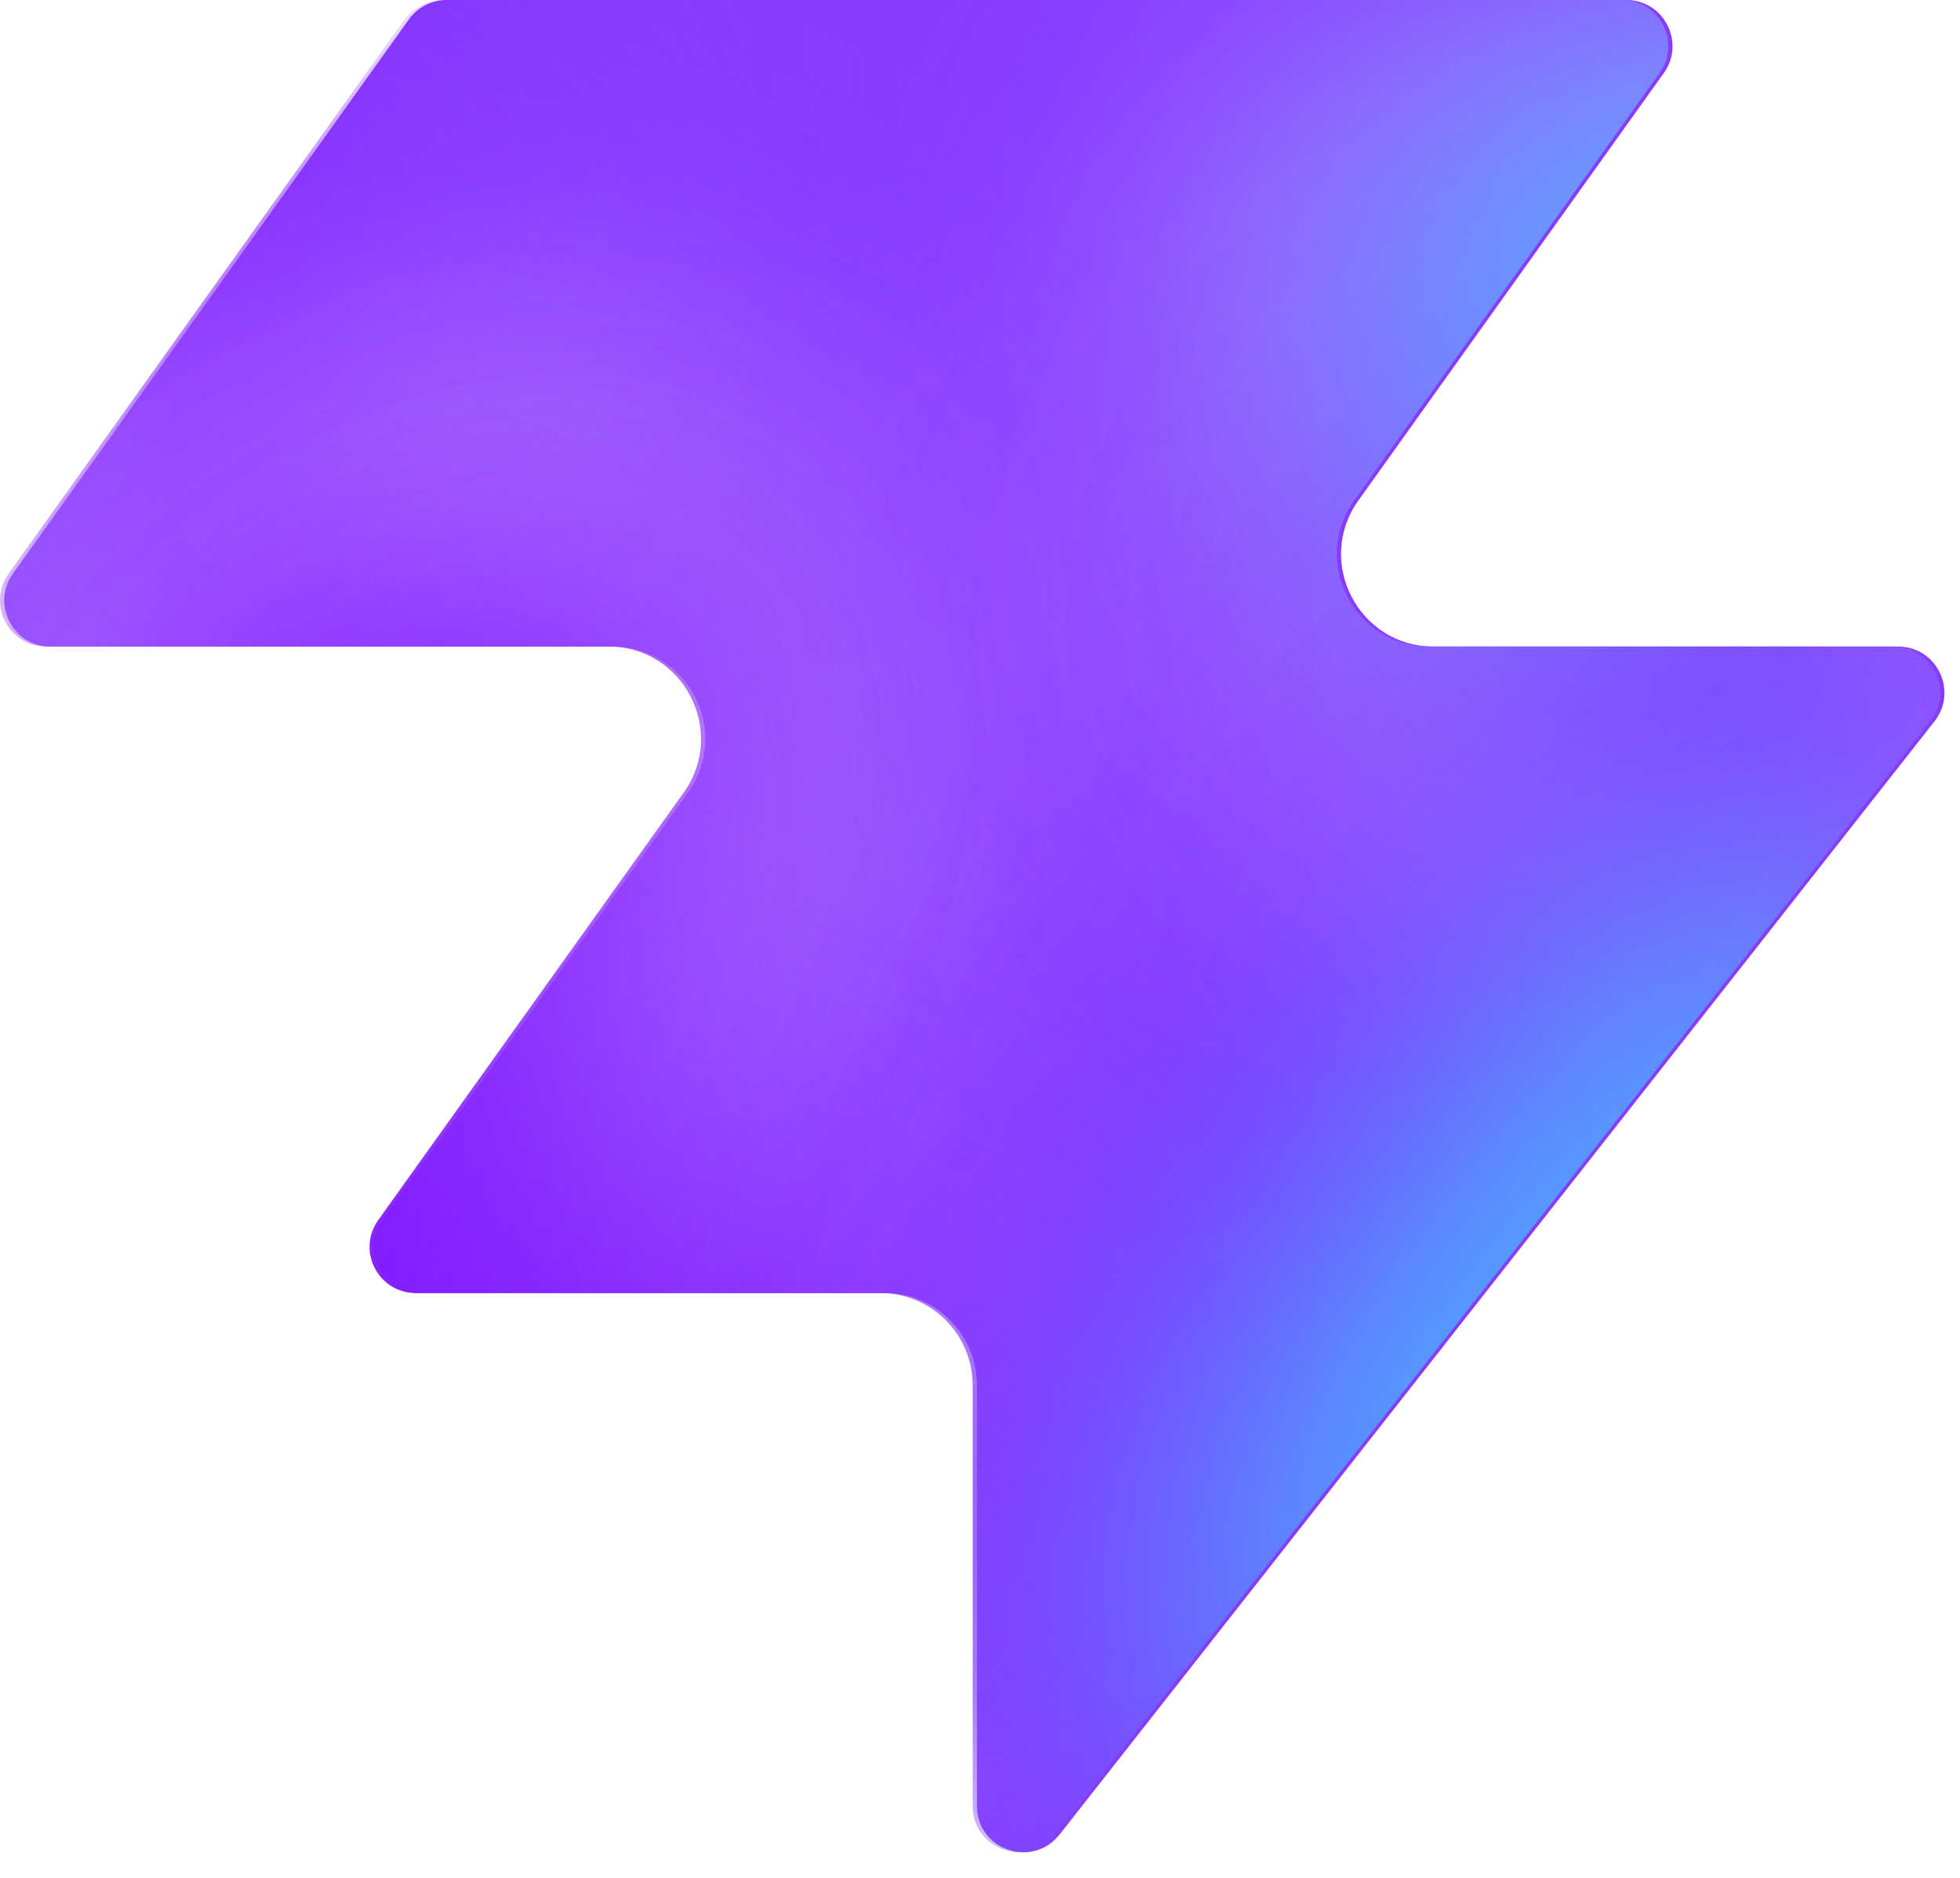
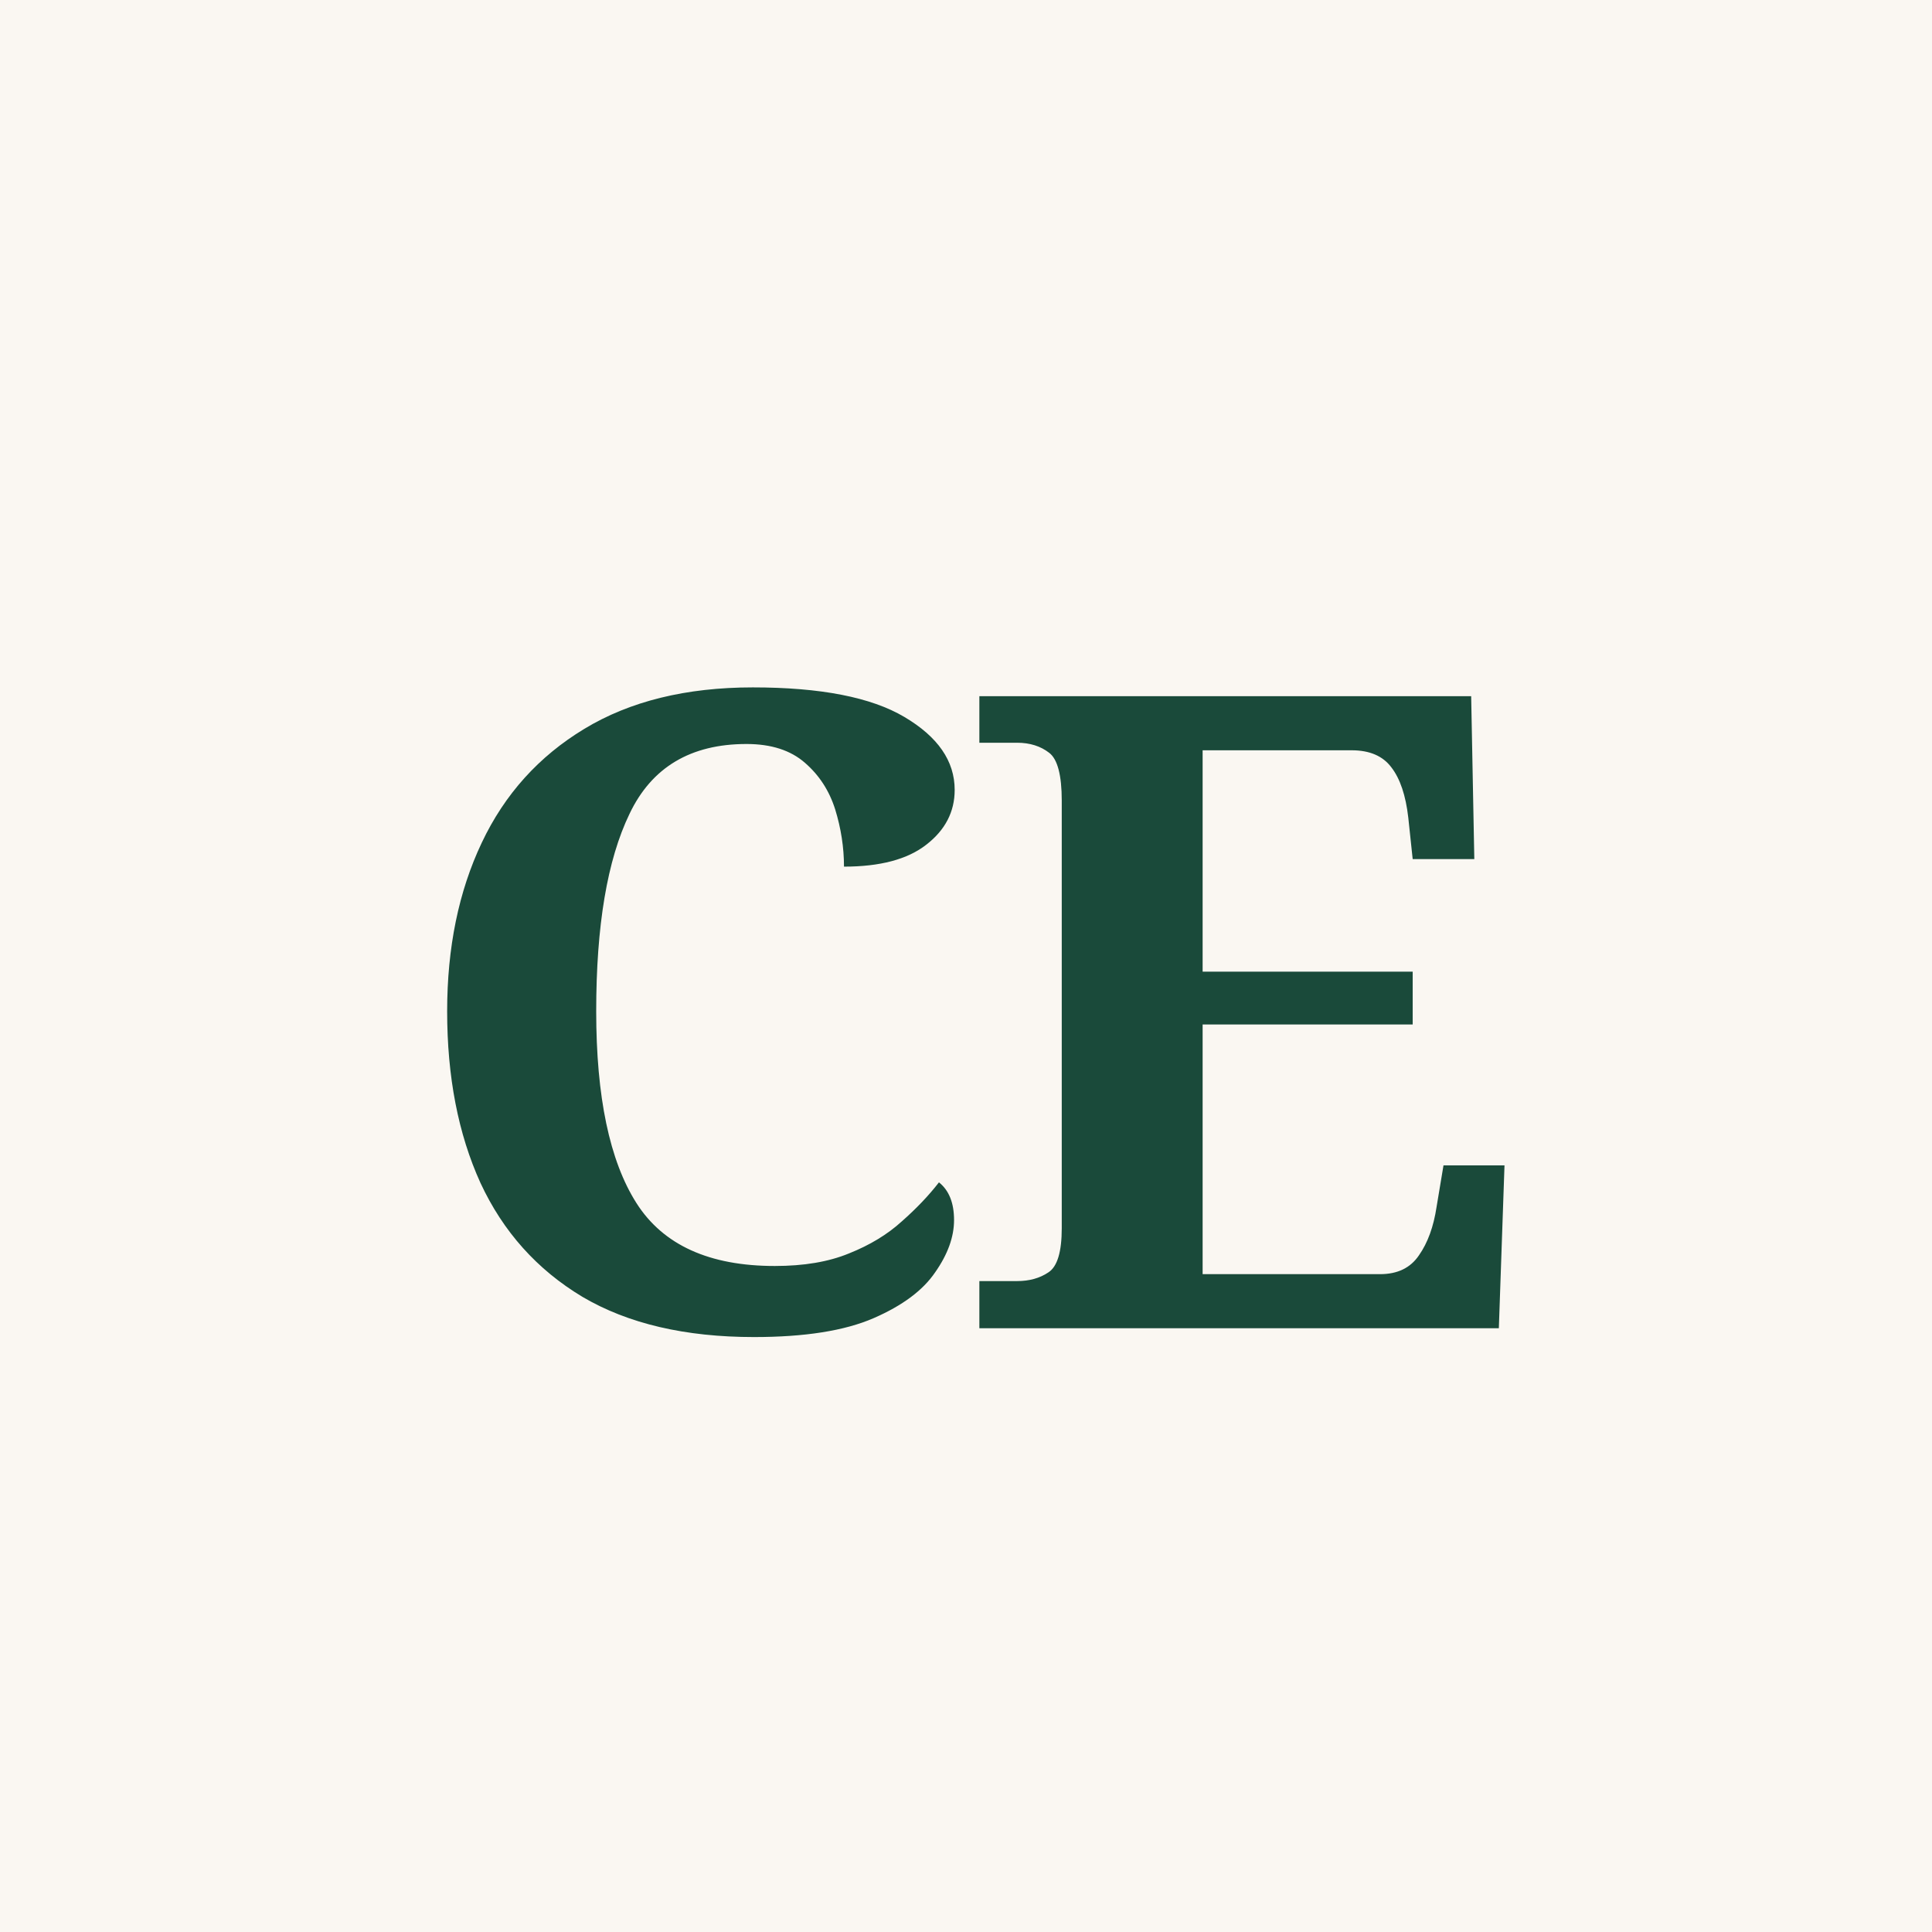
- <svg xmlns="http://www.w3.org/2000/svg" width="48" height="46" fill="none" viewBox="0 0 48 46">
-   <path fill="#863bff" d="M25.946 44.938c-.664.845-2.021.375-2.021-.698V33.937a2.26 2.26 0 0 0-2.262-2.262H10.287c-.92 0-1.456-1.04-.92-1.788l7.48-10.471c1.07-1.497 0-3.578-1.842-3.578H1.237c-.92 0-1.456-1.04-.92-1.788L10.013.474c.214-.297.556-.474.92-.474h28.894c.92 0 1.456 1.04.92 1.788l-7.48 10.471c-1.07 1.498 0 3.579 1.842 3.579h11.377c.943 0 1.473 1.088.89 1.83L25.947 44.94z" style="fill:#863bff;fill:color(display-p3 .525 .23 1);fill-opacity:1" />
-   <mask id="a" width="48" height="46" x="0" y="0" maskUnits="userSpaceOnUse" style="mask-type:alpha">
-     <path fill="#000" d="M25.842 44.938c-.664.844-2.021.375-2.021-.698V33.937a2.26 2.26 0 0 0-2.262-2.262H10.183c-.92 0-1.456-1.04-.92-1.788l7.48-10.471c1.07-1.498 0-3.579-1.842-3.579H1.133c-.92 0-1.456-1.04-.92-1.787L9.91.473c.214-.297.556-.474.92-.474h28.894c.92 0 1.456 1.04.92 1.788l-7.48 10.471c-1.07 1.498 0 3.578 1.842 3.578h11.377c.943 0 1.473 1.088.89 1.832L25.843 44.94z" style="fill:#000;fill-opacity:1" />
-   </mask>
-   <g mask="url(#a)">
-     <g filter="url(#b)">
-       <ellipse cx="5.508" cy="14.704" fill="#ede6ff" rx="5.508" ry="14.704" style="fill:#ede6ff;fill:color(display-p3 .927 .903 1);fill-opacity:1" transform="matrix(.00324 1 1 -.00324 -4.47 31.516)" />
-     </g>
-     <g filter="url(#c)">
-       <ellipse cx="10.399" cy="29.851" fill="#ede6ff" rx="10.399" ry="29.851" style="fill:#ede6ff;fill:color(display-p3 .927 .903 1);fill-opacity:1" transform="matrix(.00324 1 1 -.00324 -39.328 7.883)" />
-     </g>
-     <g filter="url(#d)">
-       <ellipse cx="5.508" cy="30.487" fill="#7e14ff" rx="5.508" ry="30.487" style="fill:#7e14ff;fill:color(display-p3 .492 .077 1);fill-opacity:1" transform="rotate(89.814 -25.913 -14.639)scale(1 -1)" />
-     </g>
-     <g filter="url(#e)">
-       <ellipse cx="5.508" cy="30.599" fill="#7e14ff" rx="5.508" ry="30.599" style="fill:#7e14ff;fill:color(display-p3 .492 .077 1);fill-opacity:1" transform="rotate(89.814 -32.644 -3.334)scale(1 -1)" />
-     </g>
-     <g filter="url(#f)">
-       <ellipse cx="5.508" cy="30.599" fill="#7e14ff" rx="5.508" ry="30.599" style="fill:#7e14ff;fill:color(display-p3 .492 .077 1);fill-opacity:1" transform="matrix(.00324 1 1 -.00324 -34.34 30.47)" />
-     </g>
-     <g filter="url(#g)">
-       <ellipse cx="14.072" cy="22.078" fill="#ede6ff" rx="14.072" ry="22.078" style="fill:#ede6ff;fill:color(display-p3 .927 .903 1);fill-opacity:1" transform="rotate(93.35 24.506 48.493)scale(-1 1)" />
-     </g>
-     <g filter="url(#h)">
-       <ellipse cx="3.47" cy="21.501" fill="#7e14ff" rx="3.47" ry="21.501" style="fill:#7e14ff;fill:color(display-p3 .492 .077 1);fill-opacity:1" transform="rotate(89.009 28.708 47.59)scale(-1 1)" />
-     </g>
-     <g filter="url(#i)">
-       <ellipse cx="3.47" cy="21.501" fill="#7e14ff" rx="3.47" ry="21.501" style="fill:#7e14ff;fill:color(display-p3 .492 .077 1);fill-opacity:1" transform="rotate(89.009 28.708 47.59)scale(-1 1)" />
-     </g>
-     <g filter="url(#j)">
-       <ellipse cx=".387" cy="8.972" fill="#7e14ff" rx="4.407" ry="29.108" style="fill:#7e14ff;fill:color(display-p3 .492 .077 1);fill-opacity:1" transform="rotate(39.51 .387 8.972)" />
-     </g>
-     <g filter="url(#k)">
-       <ellipse cx="47.523" cy="-6.092" fill="#7e14ff" rx="4.407" ry="29.108" style="fill:#7e14ff;fill:color(display-p3 .492 .077 1);fill-opacity:1" transform="rotate(37.892 47.523 -6.092)" />
-     </g>
-     <g filter="url(#l)">
-       <ellipse cx="41.412" cy="6.333" fill="#47bfff" rx="5.971" ry="9.665" style="fill:#47bfff;fill:color(display-p3 .28 .748 1);fill-opacity:1" transform="rotate(37.892 41.412 6.333)" />
-     </g>
-     <g filter="url(#m)">
-       <ellipse cx="-1.879" cy="38.332" fill="#7e14ff" rx="4.407" ry="29.108" style="fill:#7e14ff;fill:color(display-p3 .492 .077 1);fill-opacity:1" transform="rotate(37.892 -1.88 38.332)" />
-     </g>
-     <g filter="url(#n)">
-       <ellipse cx="-1.879" cy="38.332" fill="#7e14ff" rx="4.407" ry="29.108" style="fill:#7e14ff;fill:color(display-p3 .492 .077 1);fill-opacity:1" transform="rotate(37.892 -1.88 38.332)" />
-     </g>
-     <g filter="url(#o)">
-       <ellipse cx="35.651" cy="29.907" fill="#7e14ff" rx="4.407" ry="29.108" style="fill:#7e14ff;fill:color(display-p3 .492 .077 1);fill-opacity:1" transform="rotate(37.892 35.651 29.907)" />
-     </g>
-     <g filter="url(#p)">
-       <ellipse cx="38.418" cy="32.4" fill="#47bfff" rx="5.971" ry="15.297" style="fill:#47bfff;fill:color(display-p3 .28 .748 1);fill-opacity:1" transform="rotate(37.892 38.418 32.4)" />
-     </g>
-   </g>
-   <defs>
-     <filter id="b" width="60.045" height="41.654" x="-19.77" y="16.149" color-interpolation-filters="sRGB" filterUnits="userSpaceOnUse">
-       <feFlood flood-opacity="0" result="BackgroundImageFix" />
-       <feBlend in="SourceGraphic" in2="BackgroundImageFix" result="shape" />
-       <feGaussianBlur result="effect1_foregroundBlur_2002_17158" stdDeviation="7.659" />
-     </filter>
-     <filter id="c" width="90.34" height="51.437" x="-54.613" y="-7.533" color-interpolation-filters="sRGB" filterUnits="userSpaceOnUse">
-       <feFlood flood-opacity="0" result="BackgroundImageFix" />
-       <feBlend in="SourceGraphic" in2="BackgroundImageFix" result="shape" />
-       <feGaussianBlur result="effect1_foregroundBlur_2002_17158" stdDeviation="7.659" />
-     </filter>
-     <filter id="d" width="79.355" height="29.4" x="-49.64" y="2.03" color-interpolation-filters="sRGB" filterUnits="userSpaceOnUse">
-       <feFlood flood-opacity="0" result="BackgroundImageFix" />
-       <feBlend in="SourceGraphic" in2="BackgroundImageFix" result="shape" />
-       <feGaussianBlur result="effect1_foregroundBlur_2002_17158" stdDeviation="4.596" />
-     </filter>
-     <filter id="e" width="79.579" height="29.4" x="-45.045" y="20.029" color-interpolation-filters="sRGB" filterUnits="userSpaceOnUse">
-       <feFlood flood-opacity="0" result="BackgroundImageFix" />
-       <feBlend in="SourceGraphic" in2="BackgroundImageFix" result="shape" />
-       <feGaussianBlur result="effect1_foregroundBlur_2002_17158" stdDeviation="4.596" />
-     </filter>
-     <filter id="f" width="79.579" height="29.4" x="-43.513" y="21.178" color-interpolation-filters="sRGB" filterUnits="userSpaceOnUse">
-       <feFlood flood-opacity="0" result="BackgroundImageFix" />
-       <feBlend in="SourceGraphic" in2="BackgroundImageFix" result="shape" />
-       <feGaussianBlur result="effect1_foregroundBlur_2002_17158" stdDeviation="4.596" />
-     </filter>
-     <filter id="g" width="74.749" height="58.852" x="15.756" y="-17.901" color-interpolation-filters="sRGB" filterUnits="userSpaceOnUse">
-       <feFlood flood-opacity="0" result="BackgroundImageFix" />
-       <feBlend in="SourceGraphic" in2="BackgroundImageFix" result="shape" />
-       <feGaussianBlur result="effect1_foregroundBlur_2002_17158" stdDeviation="7.659" />
-     </filter>
-     <filter id="h" width="61.377" height="25.362" x="23.548" y="2.284" color-interpolation-filters="sRGB" filterUnits="userSpaceOnUse">
-       <feFlood flood-opacity="0" result="BackgroundImageFix" />
-       <feBlend in="SourceGraphic" in2="BackgroundImageFix" result="shape" />
-       <feGaussianBlur result="effect1_foregroundBlur_2002_17158" stdDeviation="4.596" />
-     </filter>
-     <filter id="i" width="61.377" height="25.362" x="23.548" y="2.284" color-interpolation-filters="sRGB" filterUnits="userSpaceOnUse">
-       <feFlood flood-opacity="0" result="BackgroundImageFix" />
-       <feBlend in="SourceGraphic" in2="BackgroundImageFix" result="shape" />
-       <feGaussianBlur result="effect1_foregroundBlur_2002_17158" stdDeviation="4.596" />
-     </filter>
-     <filter id="j" width="56.045" height="63.649" x="-27.636" y="-22.853" color-interpolation-filters="sRGB" filterUnits="userSpaceOnUse">
-       <feFlood flood-opacity="0" result="BackgroundImageFix" />
-       <feBlend in="SourceGraphic" in2="BackgroundImageFix" result="shape" />
-       <feGaussianBlur result="effect1_foregroundBlur_2002_17158" stdDeviation="4.596" />
-     </filter>
-     <filter id="k" width="54.814" height="64.646" x="20.116" y="-38.415" color-interpolation-filters="sRGB" filterUnits="userSpaceOnUse">
-       <feFlood flood-opacity="0" result="BackgroundImageFix" />
-       <feBlend in="SourceGraphic" in2="BackgroundImageFix" result="shape" />
-       <feGaussianBlur result="effect1_foregroundBlur_2002_17158" stdDeviation="4.596" />
-     </filter>
-     <filter id="l" width="33.541" height="35.313" x="24.641" y="-11.323" color-interpolation-filters="sRGB" filterUnits="userSpaceOnUse">
-       <feFlood flood-opacity="0" result="BackgroundImageFix" />
-       <feBlend in="SourceGraphic" in2="BackgroundImageFix" result="shape" />
-       <feGaussianBlur result="effect1_foregroundBlur_2002_17158" stdDeviation="4.596" />
-     </filter>
-     <filter id="m" width="54.814" height="64.646" x="-29.286" y="6.009" color-interpolation-filters="sRGB" filterUnits="userSpaceOnUse">
-       <feFlood flood-opacity="0" result="BackgroundImageFix" />
-       <feBlend in="SourceGraphic" in2="BackgroundImageFix" result="shape" />
-       <feGaussianBlur result="effect1_foregroundBlur_2002_17158" stdDeviation="4.596" />
-     </filter>
-     <filter id="n" width="54.814" height="64.646" x="-29.286" y="6.009" color-interpolation-filters="sRGB" filterUnits="userSpaceOnUse">
-       <feFlood flood-opacity="0" result="BackgroundImageFix" />
-       <feBlend in="SourceGraphic" in2="BackgroundImageFix" result="shape" />
-       <feGaussianBlur result="effect1_foregroundBlur_2002_17158" stdDeviation="4.596" />
-     </filter>
-     <filter id="o" width="54.814" height="64.646" x="8.244" y="-2.416" color-interpolation-filters="sRGB" filterUnits="userSpaceOnUse">
-       <feFlood flood-opacity="0" result="BackgroundImageFix" />
-       <feBlend in="SourceGraphic" in2="BackgroundImageFix" result="shape" />
-       <feGaussianBlur result="effect1_foregroundBlur_2002_17158" stdDeviation="4.596" />
-     </filter>
-     <filter id="p" width="39.409" height="43.623" x="18.713" y="10.588" color-interpolation-filters="sRGB" filterUnits="userSpaceOnUse">
-       <feFlood flood-opacity="0" result="BackgroundImageFix" />
-       <feBlend in="SourceGraphic" in2="BackgroundImageFix" result="shape" />
-       <feGaussianBlur result="effect1_foregroundBlur_2002_17158" stdDeviation="4.596" />
-     </filter>
-   </defs>
+ <svg xmlns="http://www.w3.org/2000/svg" viewBox="0 0 48 48" fill="none">
+   <rect width="48" height="48" fill="#faf7f2" />
+   <text x="24" y="33" text-anchor="middle" font-family="'Playfair Display', Georgia, serif" font-size="22" font-weight="700" fill="#1a4a3a" letter-spacing="-0.04em">CE</text>
</svg>
